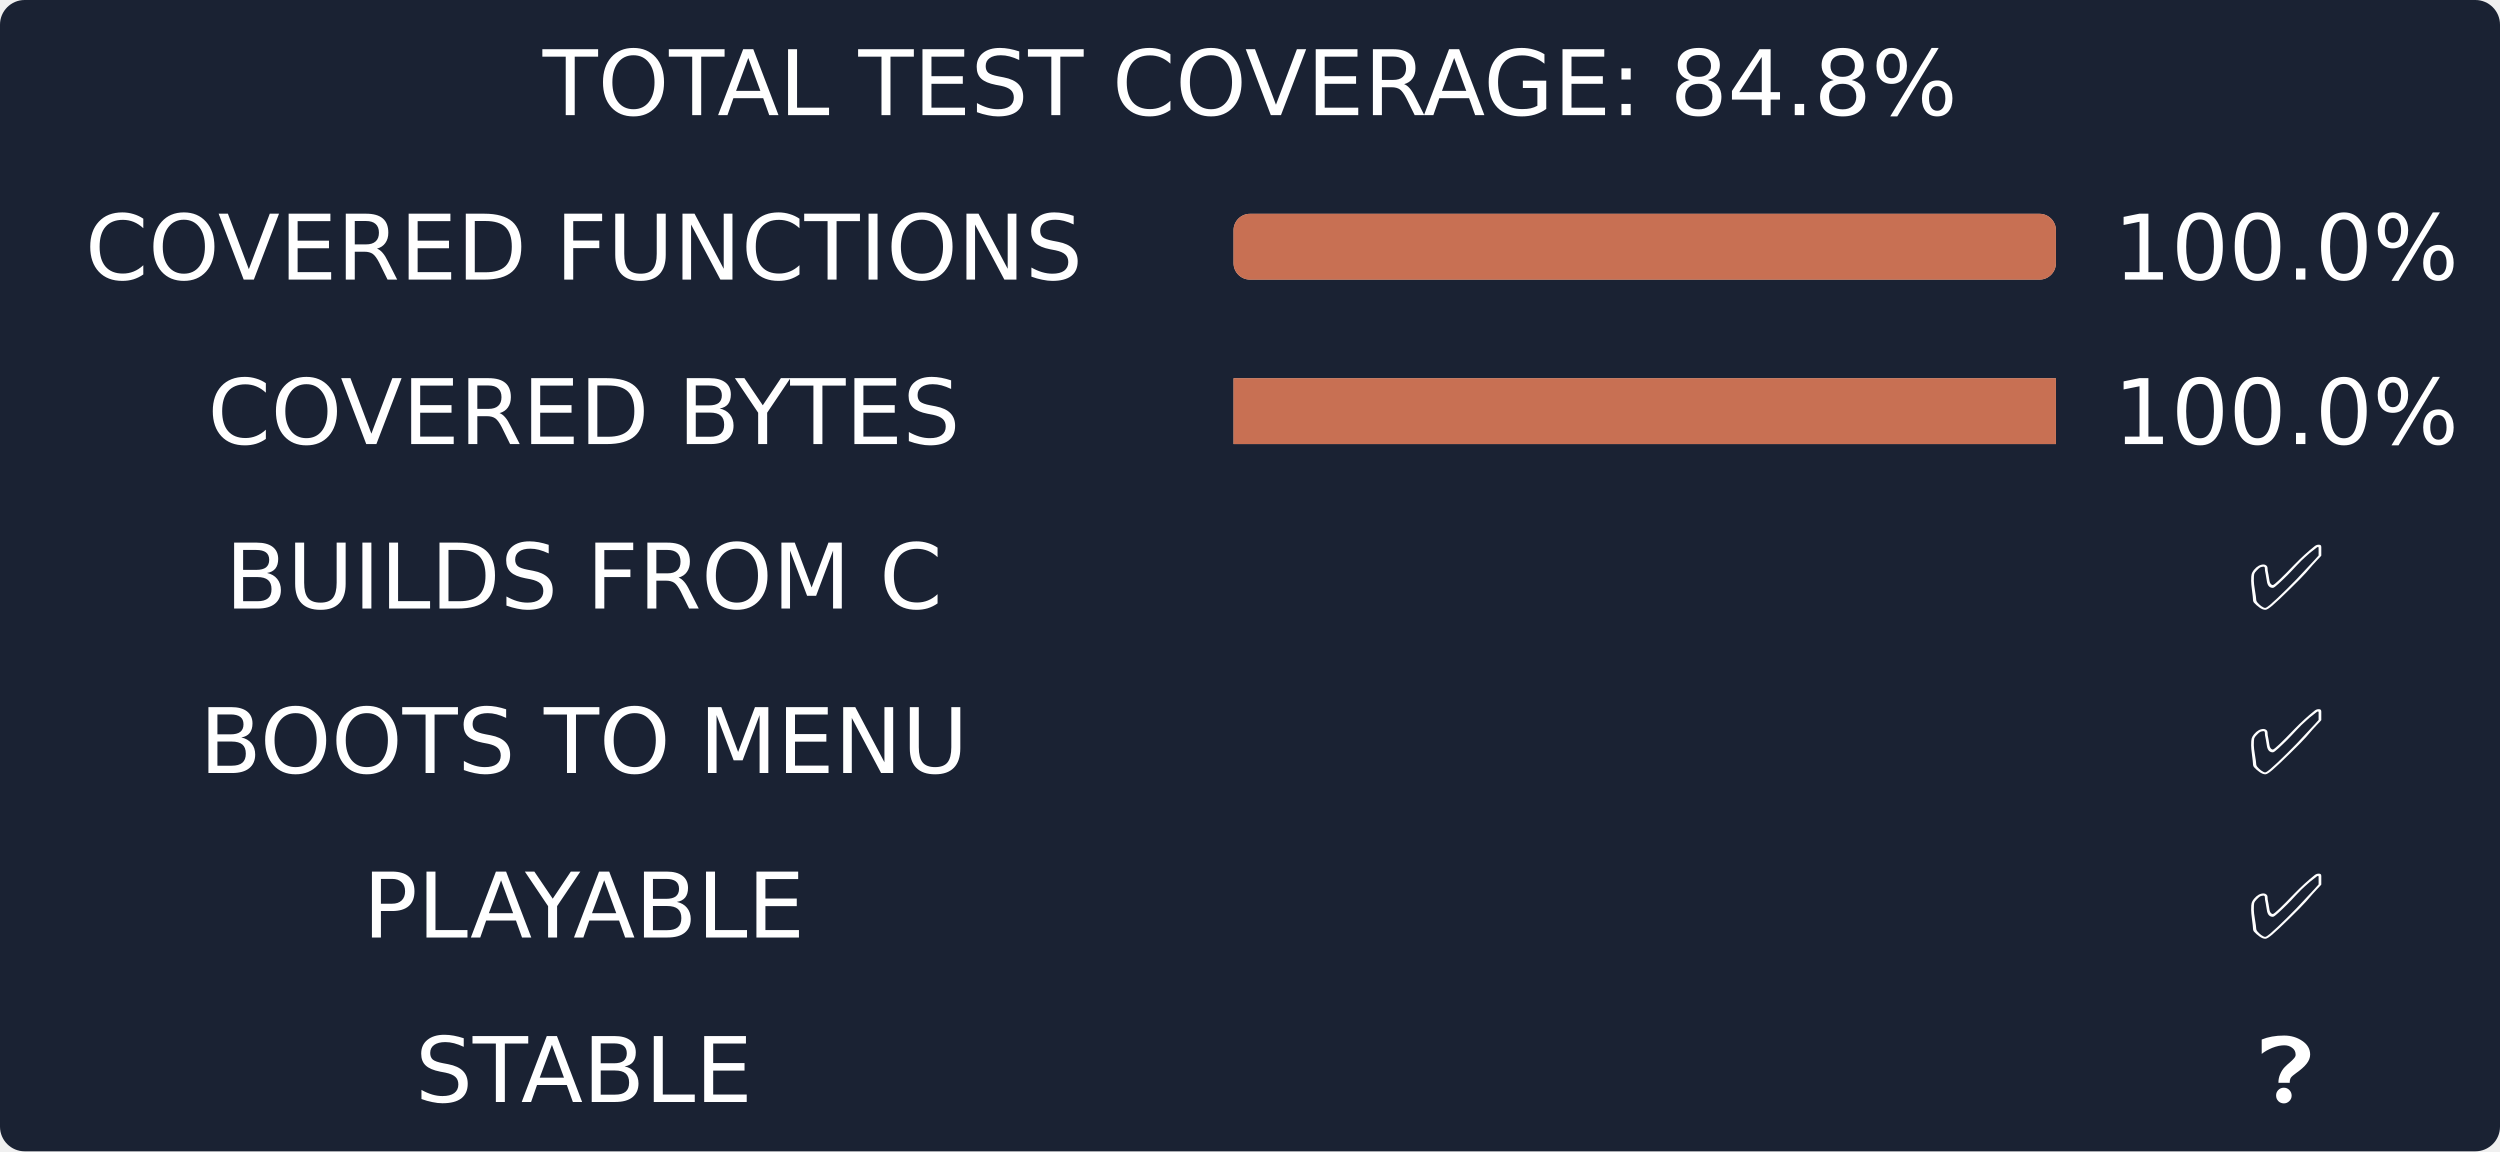
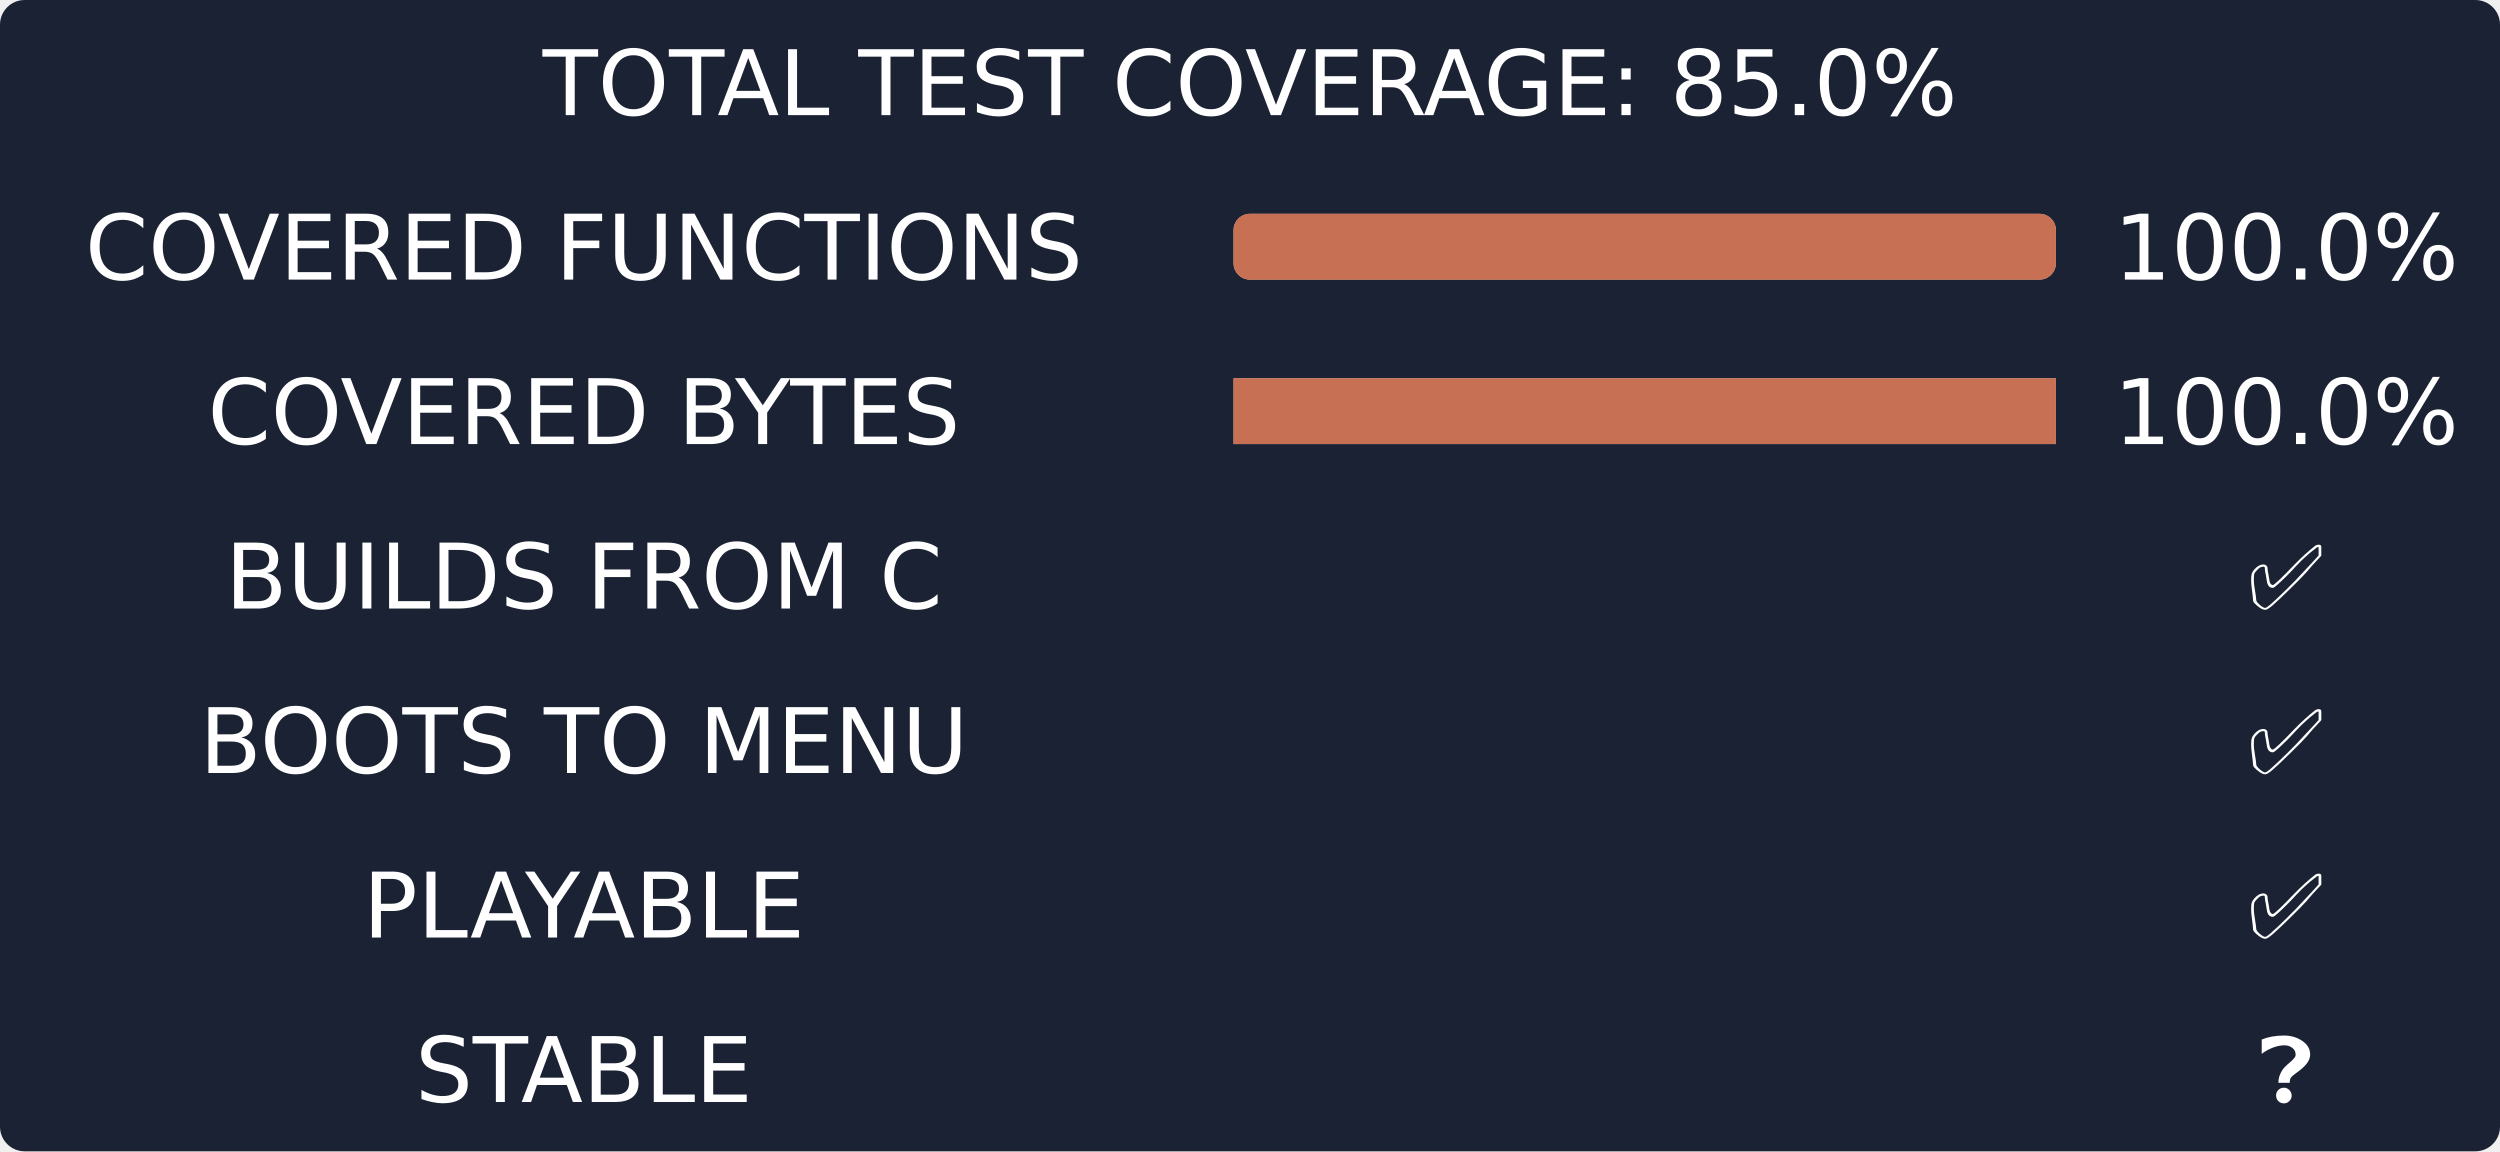
- <svg xmlns="http://www.w3.org/2000/svg" width="304" height="140" role="img" aria-label="decomp: 100.0% of functions, 100.0% of code bytes done; the total test coverage over all of them is 84.8%">
+ <svg xmlns="http://www.w3.org/2000/svg" width="304" height="140" role="img" aria-label="decomp: 100.0% of functions, 100.0% of code bytes done; the total test coverage over all of them is 85.0%">
  <clipPath id="r">
    <rect width="304" height="140" rx="3" />
  </clipPath>
  <g clip-path="url(#r)">
    <rect width="304" height="140" fill="#1a2233" />
    <rect x="150" y="26" width="100" height="8" rx="2" fill="#ecc9b9" />
    <rect x="150" y="26" width="100" height="8" rx="2" fill="#c87053" />
    <rect x="150" y="46" width="100" height="8" fill="#ecc9b9" />
    <rect x="150" y="46" width="100" height="8" fill="#c87053" />
  </g>
  <g fill="#fff" font-family="Verdana,DejaVu Sans,sans-serif" font-size="11" text-anchor="middle">
    <text x="71" y="34">COVERED FUNCTIONS</text>
    <text x="71" y="54">COVERED BYTES</text>
    <text x="278" y="34">100.0%</text>
    <text x="278" y="54">100.0%</text>
-     <text x="152" y="14">TOTAL TEST COVERAGE: 84.8%</text>
+     <text x="152" y="14">TOTAL TEST COVERAGE: 85.0%</text>
    <text x="71" y="74">BUILDS FROM C</text>
    <text x="278" y="74">✅</text>
    <text x="71" y="94">BOOTS TO MENU</text>
    <text x="278" y="94">✅</text>
    <text x="71" y="114">PLAYABLE</text>
    <text x="278" y="114">✅</text>
    <text x="71" y="134">STABLE</text>
    <text x="278" y="134">❓</text>
  </g>
</svg>
